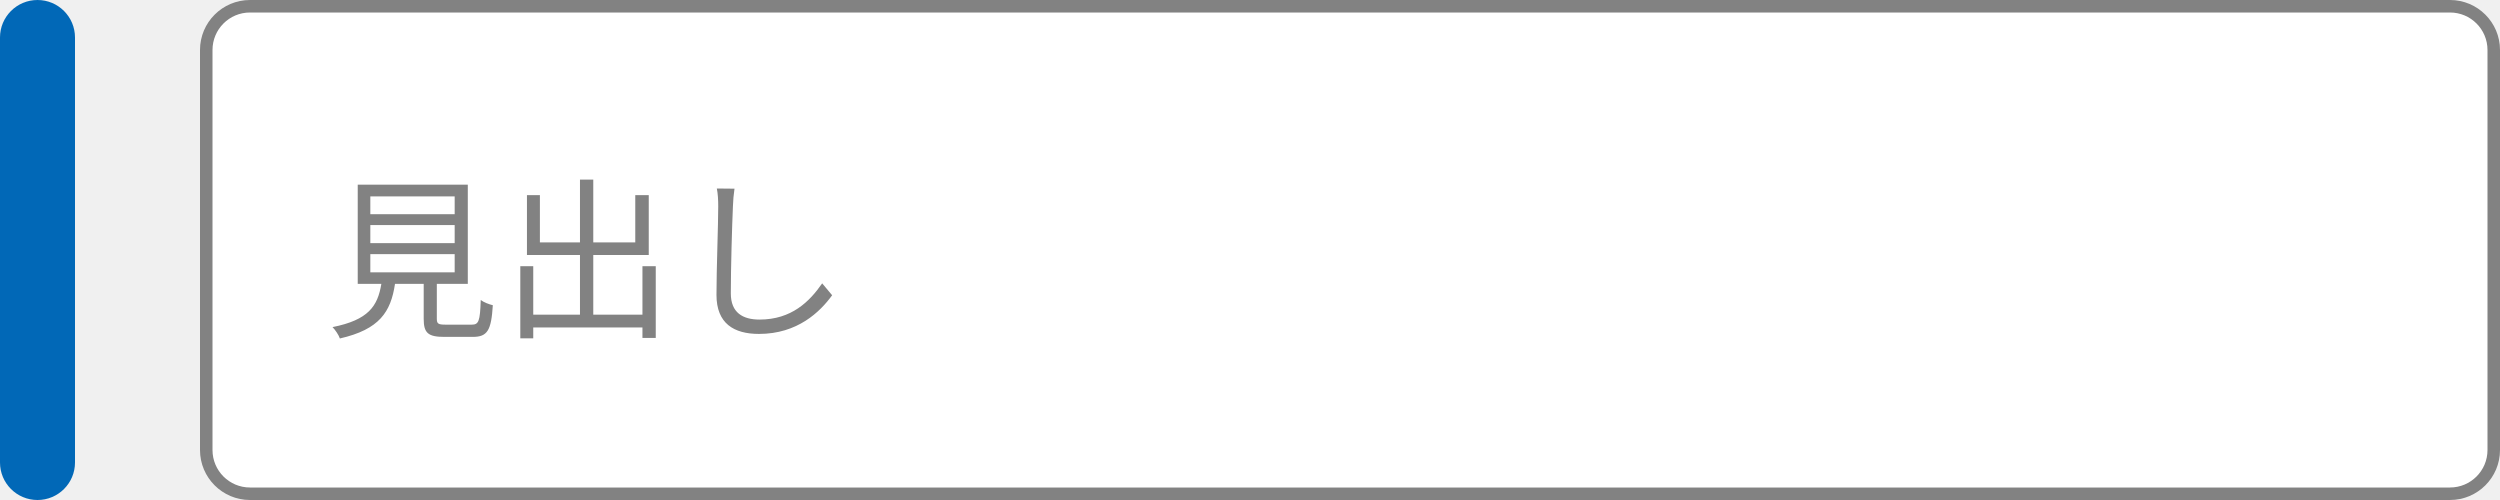
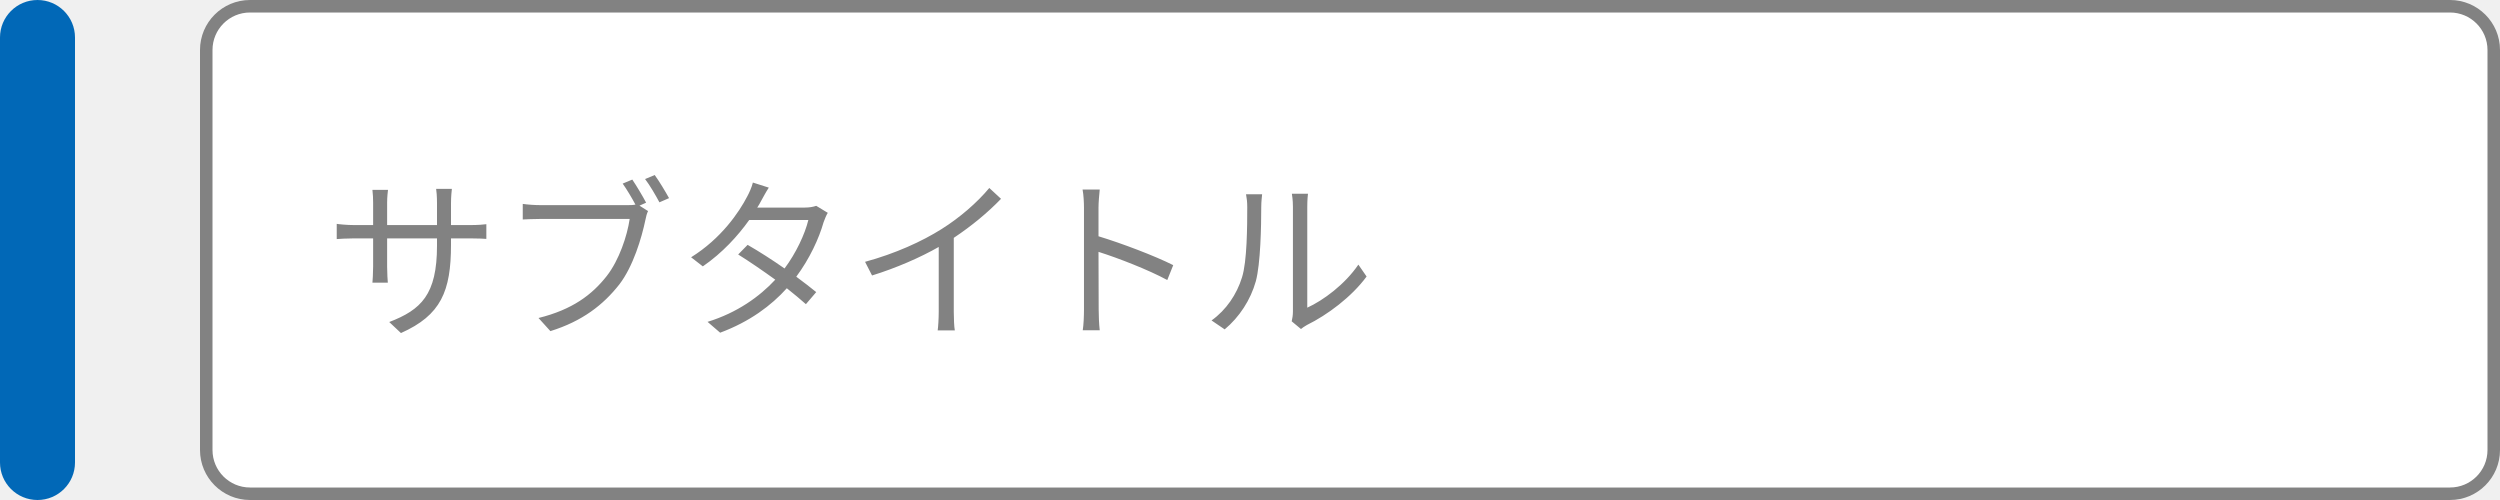
<svg xmlns="http://www.w3.org/2000/svg" width="200" height="40" viewBox="0 0 200 40" fill="none">
  <rect width="6" height="40" rx="3" fill="#0168B7" />
  <rect x="16.5" y="0.5" width="183" height="39" rx="3.5" fill="white" />
  <rect x="16.5" y="0.5" width="183" height="39" rx="3.5" stroke="#828282" />
-   <path d="M29.626 20.33V21.786H36.374V20.33H29.626ZM29.626 18.006V19.448H36.374V18.006H29.626ZM29.626 15.71V17.138H36.374V15.71H29.626ZM35.66 25.972H37.732C38.292 25.972 38.404 25.72 38.46 23.998C38.684 24.18 39.132 24.348 39.426 24.418C39.3 26.448 38.992 26.952 37.816 26.952H35.562C34.246 26.952 33.896 26.644 33.896 25.51V22.71H31.6C31.264 24.95 30.368 26.35 27.19 27.078C27.106 26.812 26.812 26.378 26.602 26.168C29.472 25.594 30.214 24.502 30.508 22.71H28.618V14.772H37.424V22.71H34.946V25.496C34.946 25.902 35.058 25.972 35.66 25.972ZM51.396 21.296H52.46V27.036H51.396V26.196H42.66V27.064H41.624V21.296H42.66V25.174H46.398V20.4H42.156V15.612H43.192V19.392H46.398V14.366H47.462V19.392H50.822V15.612H51.9V20.4H47.462V25.174H51.396V21.296ZM58.76 15.094C58.69 15.556 58.648 16.046 58.634 16.508C58.564 18.09 58.466 21.394 58.466 23.48C58.466 25.02 59.432 25.566 60.762 25.566C63.324 25.566 64.766 24.124 65.774 22.668L66.572 23.62C65.606 24.95 63.8 26.714 60.72 26.714C58.704 26.714 57.318 25.874 57.318 23.592C57.318 21.52 57.458 17.978 57.458 16.508C57.458 15.99 57.43 15.486 57.346 15.08L58.76 15.094Z" fill="#828282" />
+   <path d="M36.08 19.574C36.08 23.298 35.282 25.216 32.076 26.644L31.138 25.762C33.686 24.782 34.96 23.578 34.96 19.658V19.07H30.97V21.338C30.97 21.856 31.012 22.472 31.026 22.612H29.794C29.808 22.472 29.85 21.87 29.85 21.338V19.07H28.338C27.736 19.07 27.106 19.112 26.938 19.126V17.908C27.064 17.936 27.75 18.006 28.338 18.006H29.85V16.214C29.85 15.92 29.836 15.514 29.794 15.192H31.04C31.026 15.332 30.97 15.724 30.97 16.214V18.006H34.96V16.256C34.96 15.71 34.918 15.248 34.89 15.108H36.15C36.136 15.248 36.08 15.71 36.08 16.256V18.006H37.62C38.236 18.006 38.712 17.964 38.908 17.936V19.112C38.754 19.098 38.236 19.07 37.62 19.07H36.08V19.574ZM50.584 14.366C50.906 14.842 51.41 15.682 51.69 16.214L51.158 16.452L51.844 16.886C51.746 17.082 51.69 17.306 51.634 17.586C51.326 19.056 50.654 21.31 49.548 22.752C48.26 24.39 46.594 25.692 44.032 26.49L43.08 25.44C45.796 24.768 47.364 23.578 48.54 22.08C49.534 20.806 50.178 18.86 50.374 17.516H43.206C42.66 17.516 42.17 17.544 41.82 17.558V16.312C42.198 16.368 42.758 16.41 43.22 16.41H50.234C50.416 16.41 50.626 16.41 50.836 16.368C50.542 15.822 50.136 15.136 49.814 14.688L50.584 14.366ZM52.376 14.002C52.726 14.478 53.23 15.318 53.524 15.85L52.754 16.186C52.446 15.612 51.984 14.814 51.606 14.324L52.376 14.002ZM61.504 15.01C61.266 15.374 61.014 15.85 60.874 16.102C60.79 16.27 60.692 16.438 60.58 16.606H64.374C64.752 16.606 65.06 16.55 65.298 16.466L66.222 17.026C66.096 17.222 65.97 17.558 65.886 17.782C65.522 19.07 64.766 20.708 63.702 22.136C64.29 22.57 64.85 23.004 65.298 23.368L64.472 24.334C64.052 23.956 63.52 23.522 62.946 23.06C61.7 24.446 59.978 25.734 57.612 26.616L56.604 25.748C58.97 25.02 60.762 23.732 62.022 22.374C61.014 21.646 59.95 20.918 59.054 20.358L59.81 19.588C60.734 20.12 61.784 20.792 62.764 21.478C63.674 20.26 64.388 18.748 64.668 17.6H59.936C59.04 18.86 57.794 20.232 56.226 21.31L55.288 20.582C57.696 19.084 59.124 16.984 59.782 15.71C59.922 15.458 60.146 14.968 60.23 14.604L61.504 15.01ZM69.204 20.946C71.626 20.288 73.768 19.308 75.322 18.328C76.778 17.418 78.178 16.2 79.144 15.038L80.082 15.906C79.018 17.012 77.73 18.076 76.302 19.028V24.936C76.302 25.468 76.33 26.154 76.386 26.434H75.014C75.056 26.168 75.098 25.468 75.098 24.936V19.756C73.628 20.596 71.71 21.436 69.764 22.038L69.204 20.946ZM86.718 24.768V16.62C86.718 16.228 86.69 15.598 86.606 15.164H87.978C87.936 15.598 87.88 16.2 87.88 16.62C87.88 17.208 87.88 18.02 87.88 18.902C89.728 19.462 92.388 20.47 93.858 21.212L93.382 22.402C91.856 21.576 89.434 20.638 87.88 20.148C87.894 22.248 87.894 24.362 87.894 24.768C87.894 25.202 87.922 25.958 87.978 26.42H86.62C86.69 25.972 86.718 25.286 86.718 24.768ZM103.336 25.706C103.392 25.482 103.434 25.202 103.434 24.922V16.536C103.434 16.004 103.364 15.598 103.35 15.5H104.638C104.624 15.598 104.582 16.004 104.582 16.536V24.614C105.87 24.026 107.592 22.752 108.67 21.17L109.328 22.122C108.124 23.76 106.178 25.202 104.554 26C104.33 26.126 104.176 26.238 104.078 26.322L103.336 25.706ZM96.924 25.636C98.1 24.796 98.94 23.55 99.36 22.192C99.766 20.918 99.78 18.118 99.78 16.564C99.78 16.144 99.738 15.836 99.682 15.542H100.97C100.956 15.71 100.9 16.13 100.9 16.55C100.9 18.104 100.844 21.1 100.466 22.5C100.046 23.998 99.15 25.37 97.974 26.35L96.924 25.636Z" fill="#828282" />
</svg>
